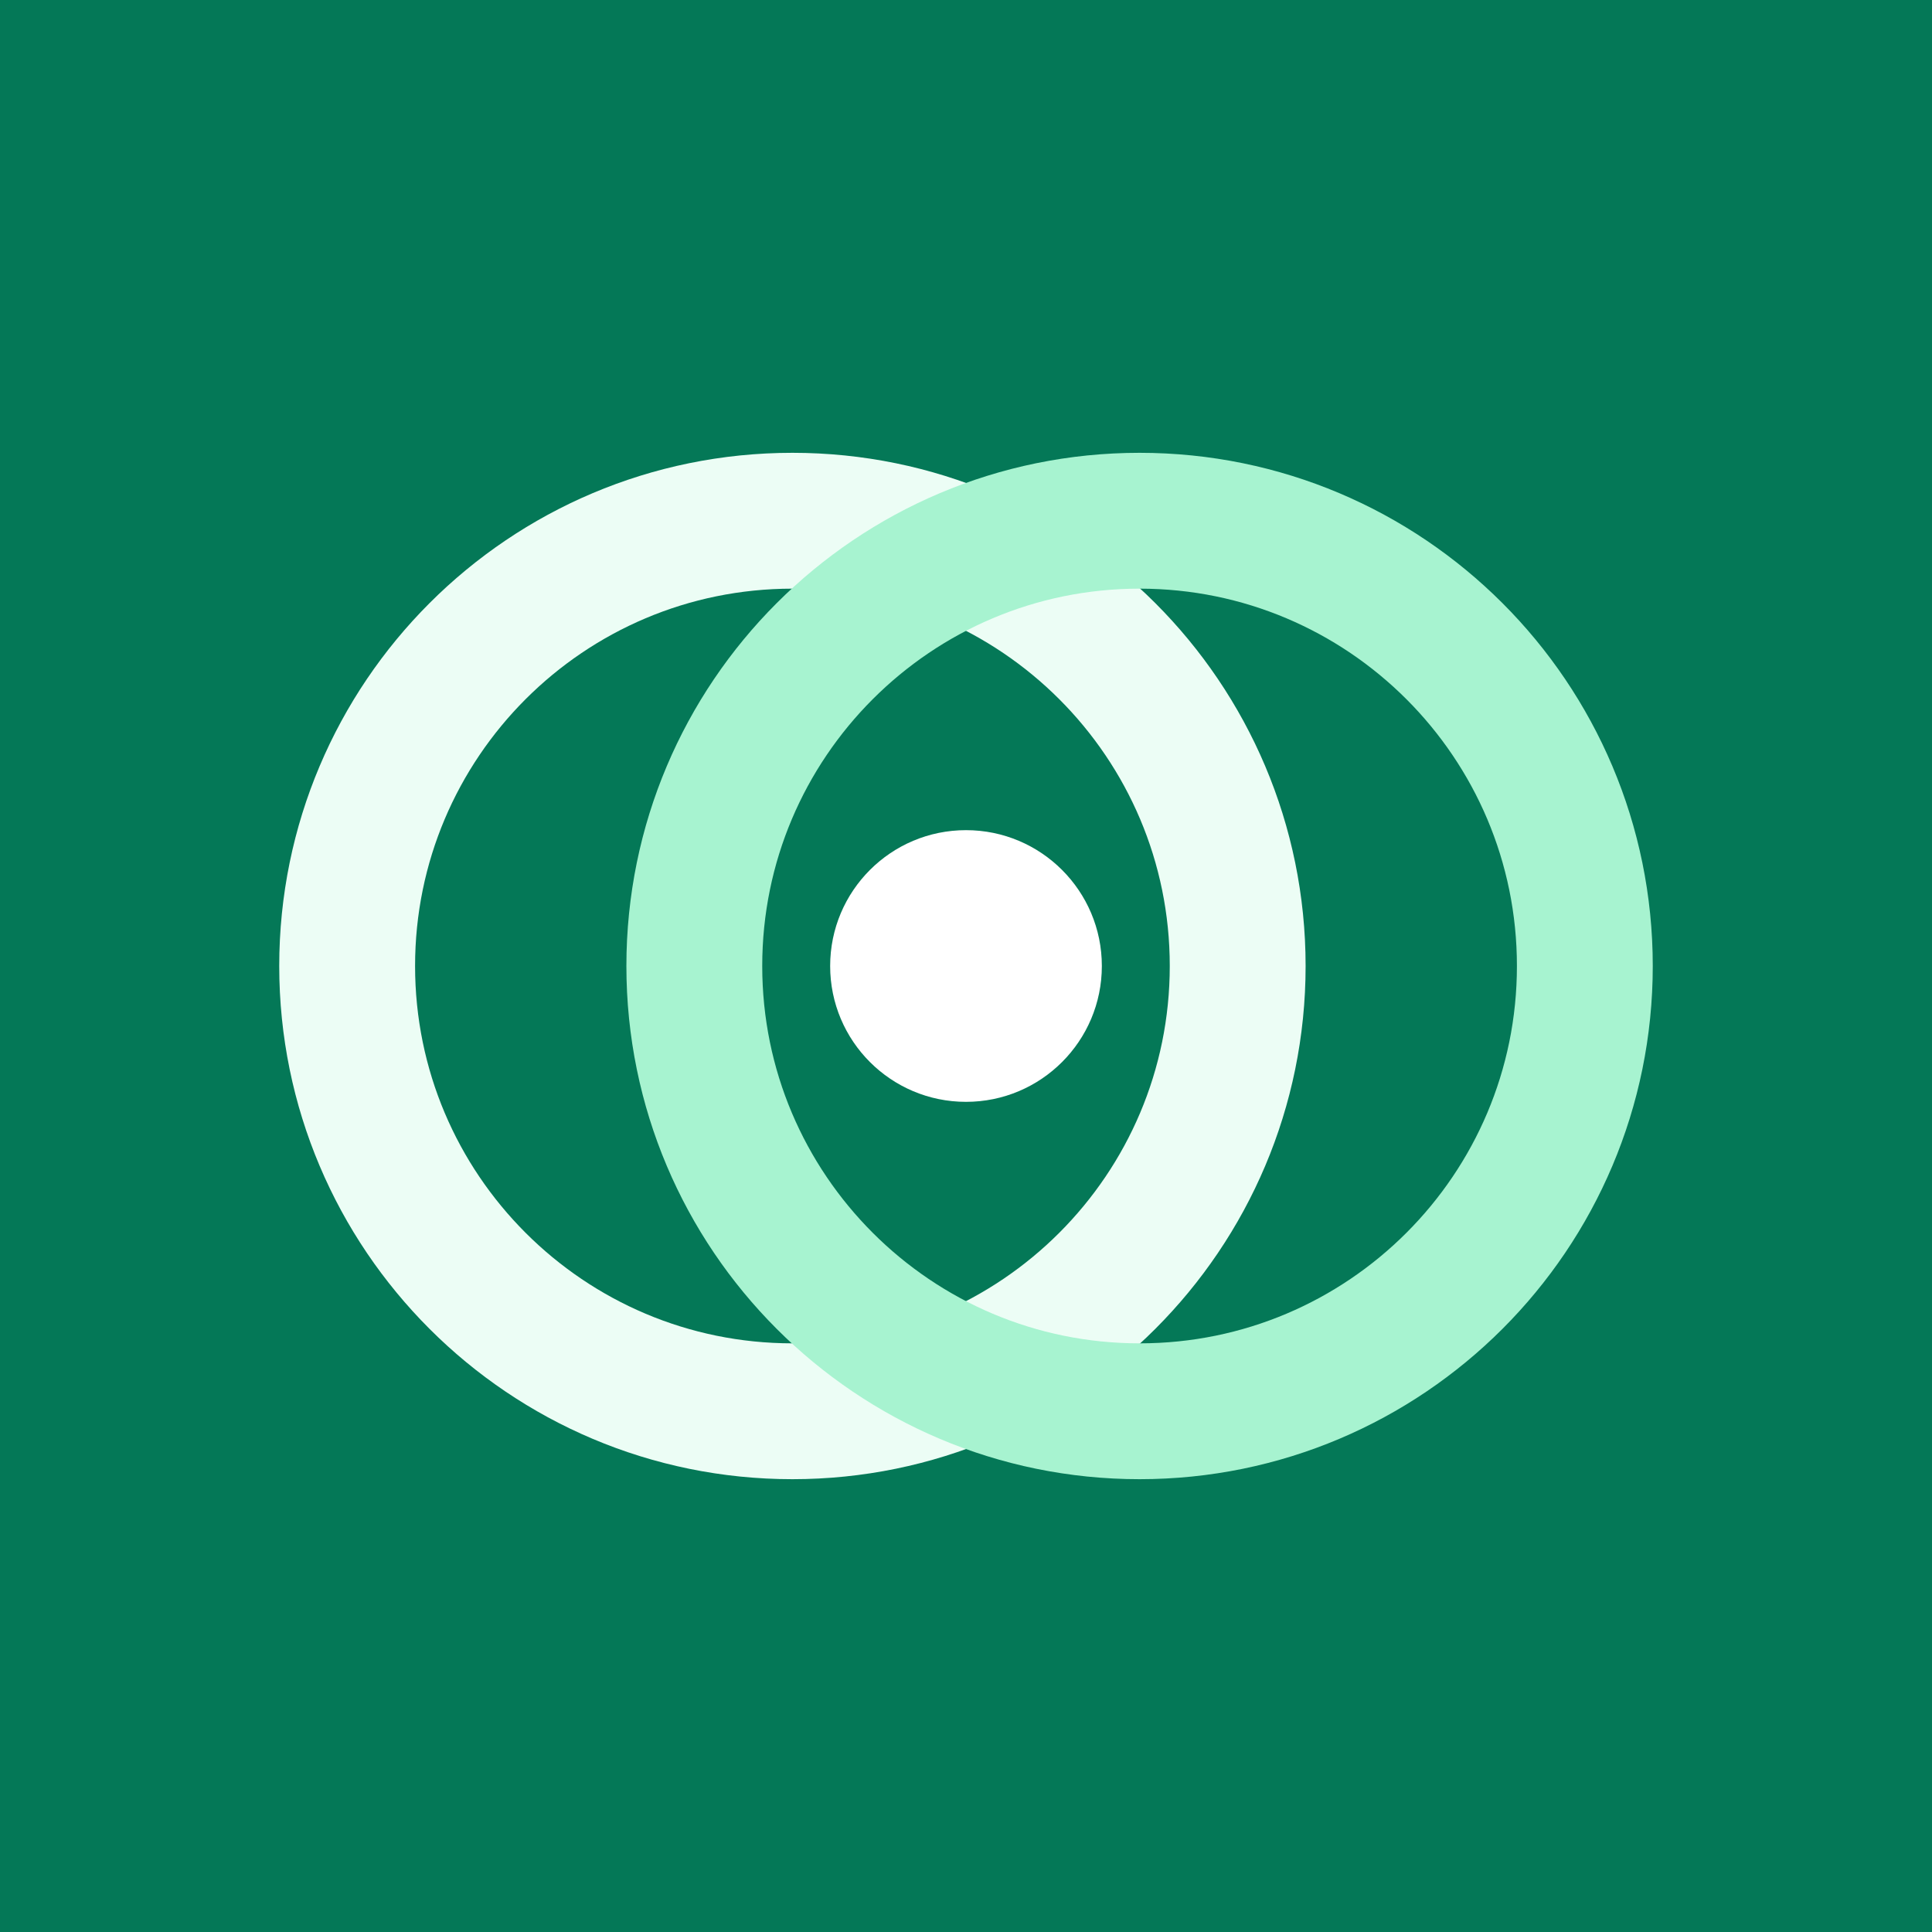
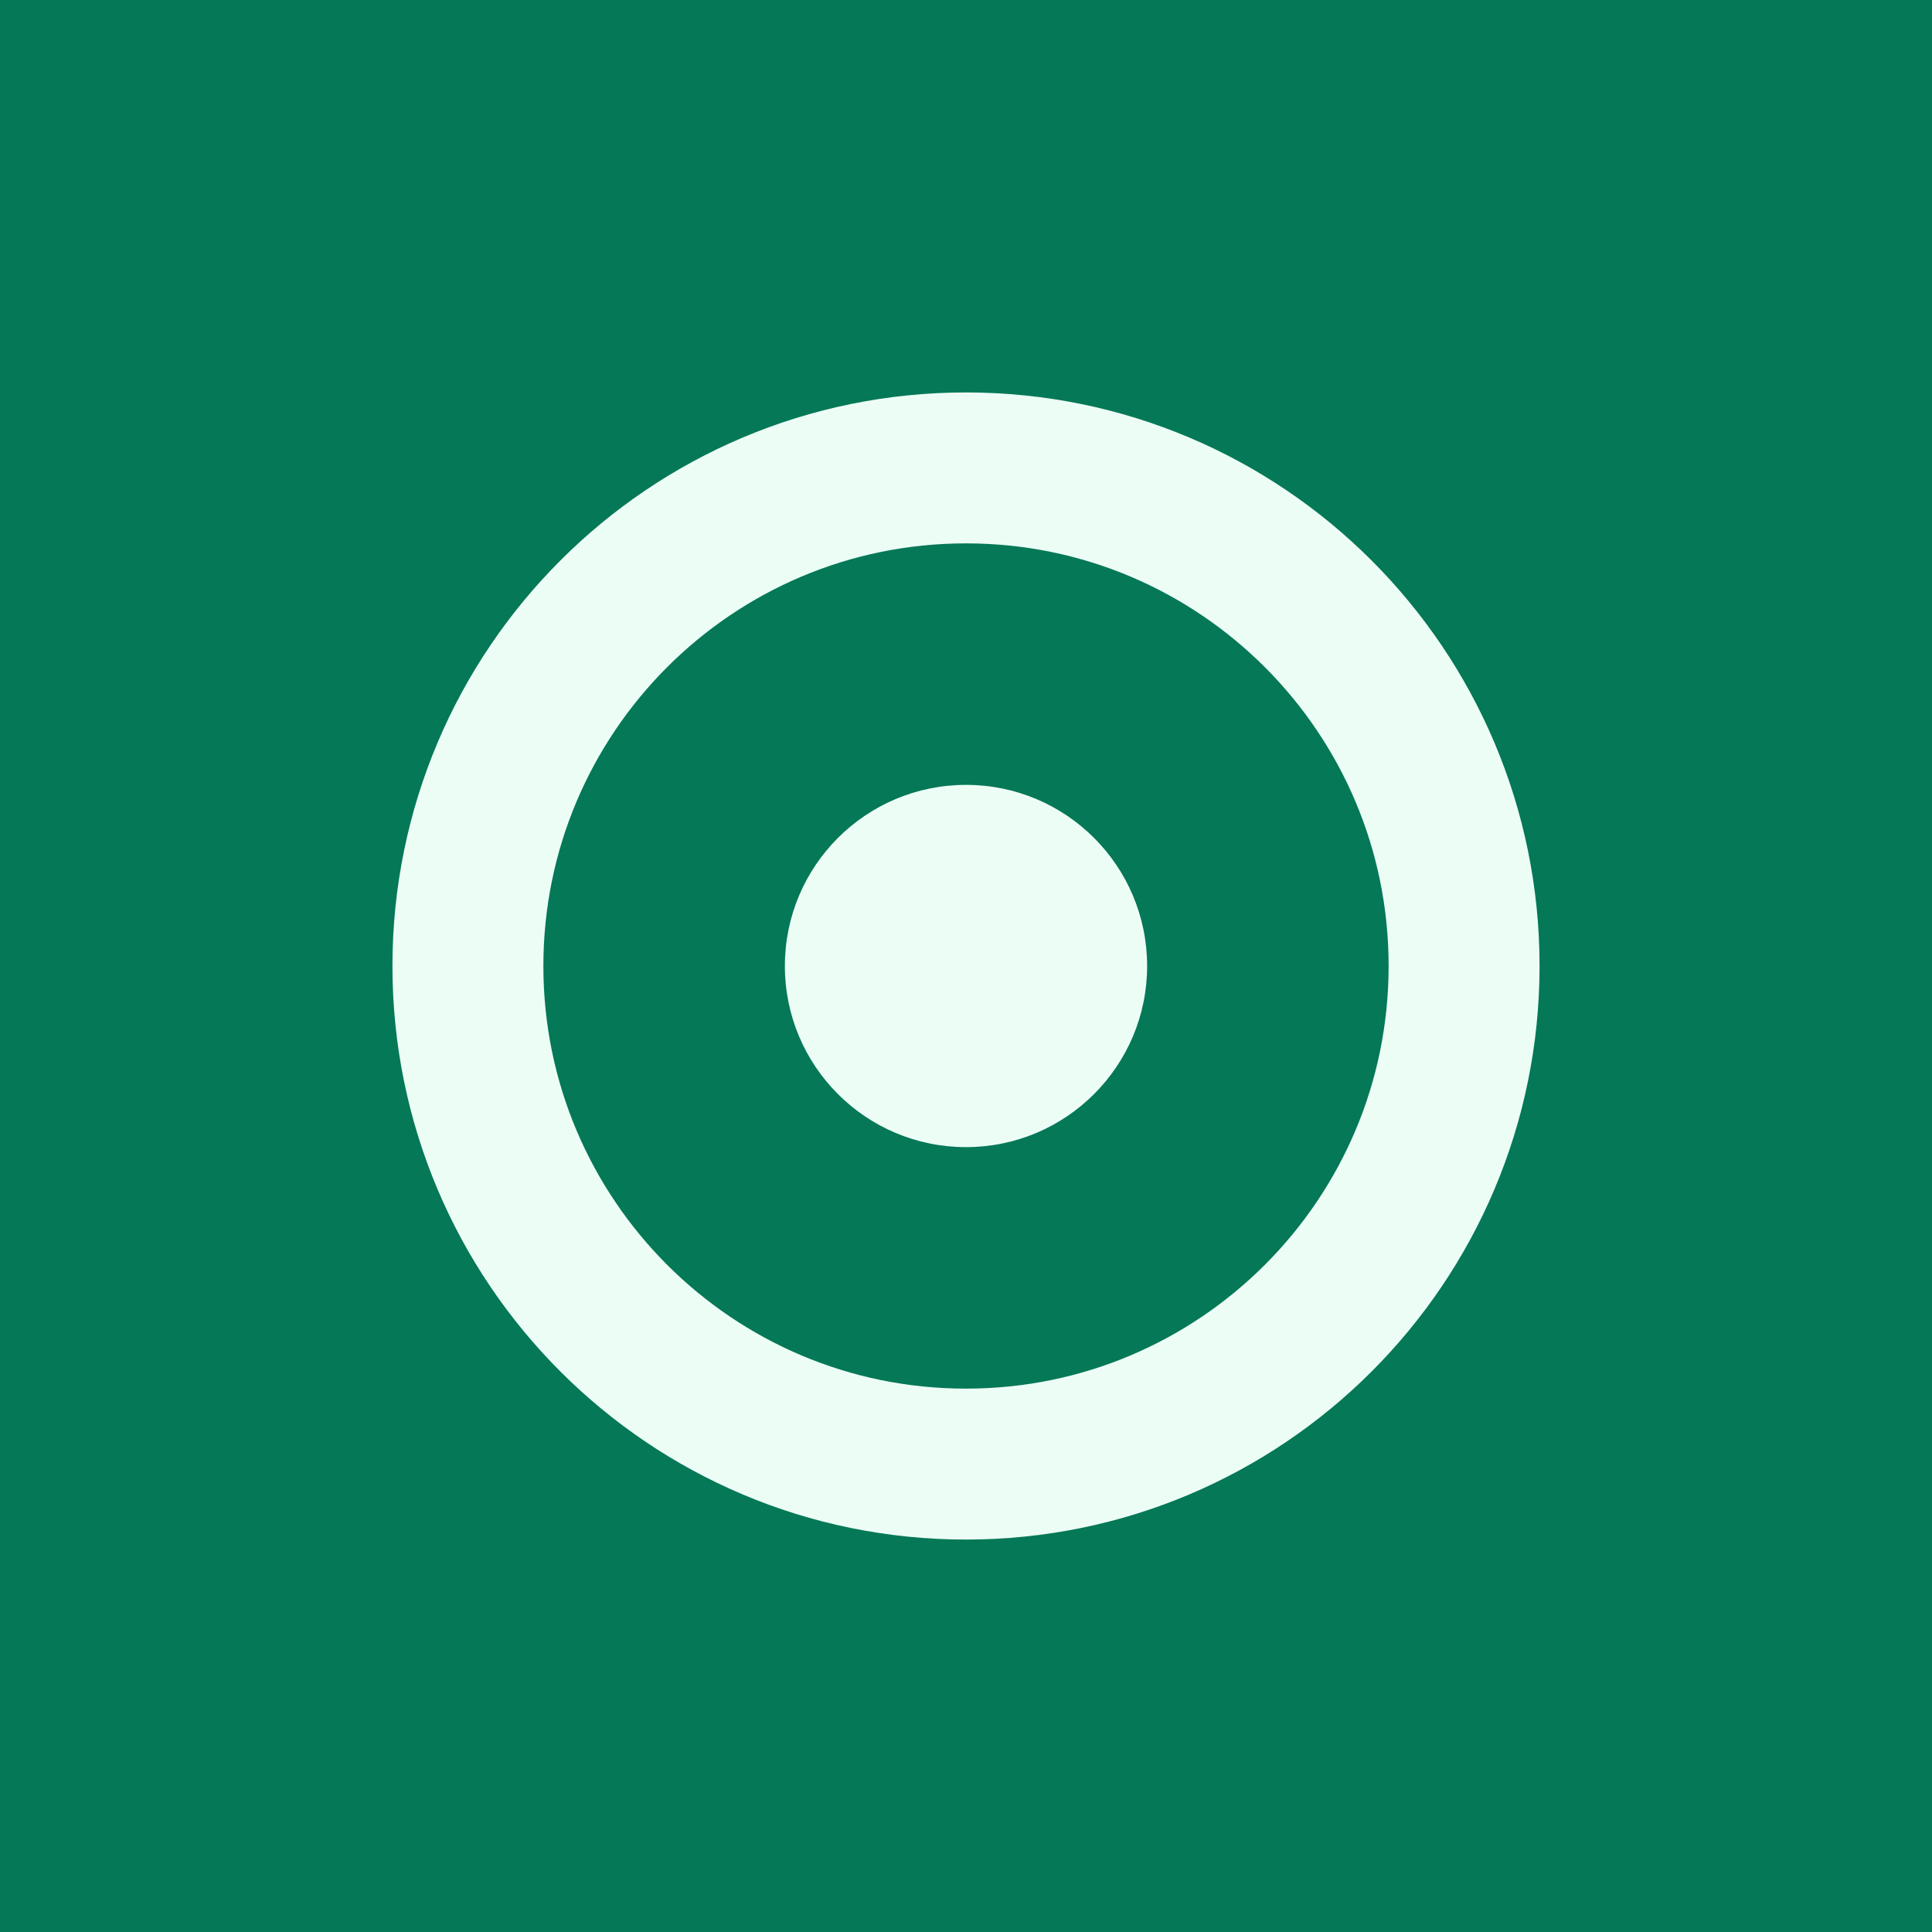
<svg xmlns="http://www.w3.org/2000/svg" viewBox="0 0 512 512" role="img" aria-label="Significant Hobbies">
  <rect width="512" height="512" fill="#047857" />
-   <circle cx="210" cy="256" r="118" fill="none" stroke="#ecfdf5" stroke-width="36" />
-   <circle cx="302" cy="256" r="118" fill="none" stroke="#a7f3d0" stroke-width="36" />
-   <circle cx="256" cy="256" r="36" fill="#ffffff" />
+   <circle cx="256" cy="256" r="132" fill="none" stroke="#ecfdf5" stroke-width="40" />
+   <circle cx="256" cy="256" r="48" fill="#ecfdf5" />
</svg>
